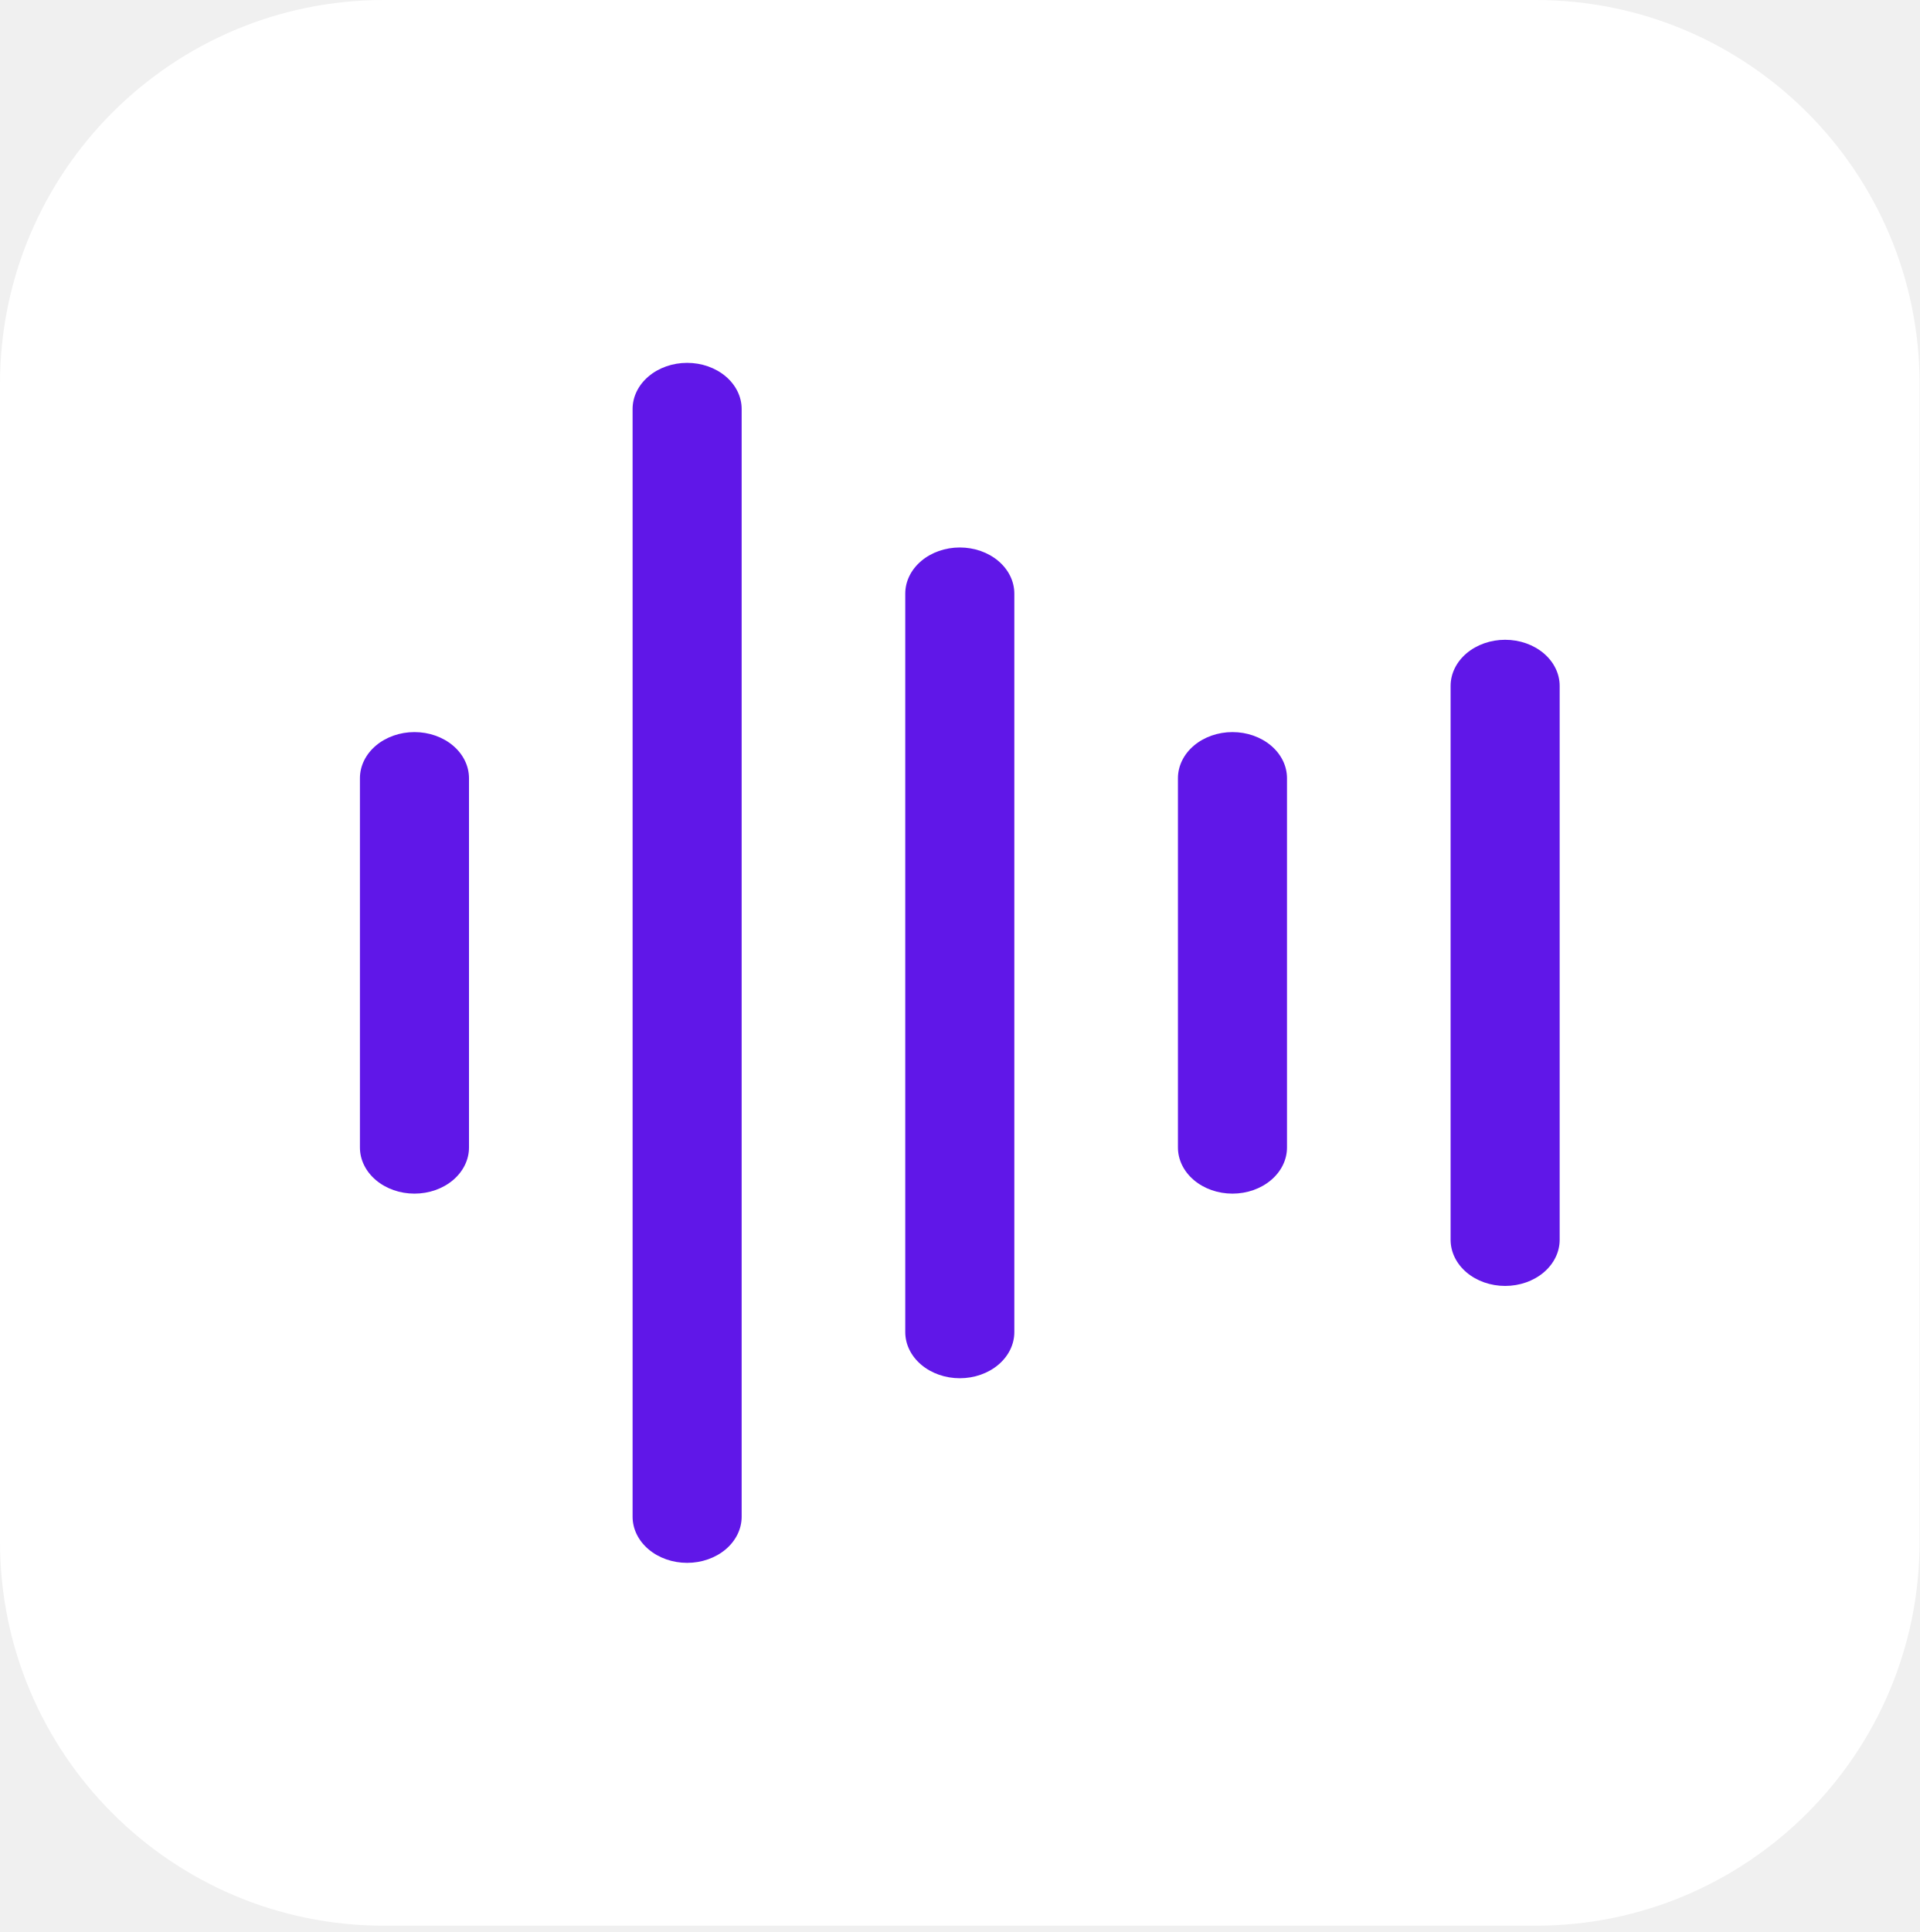
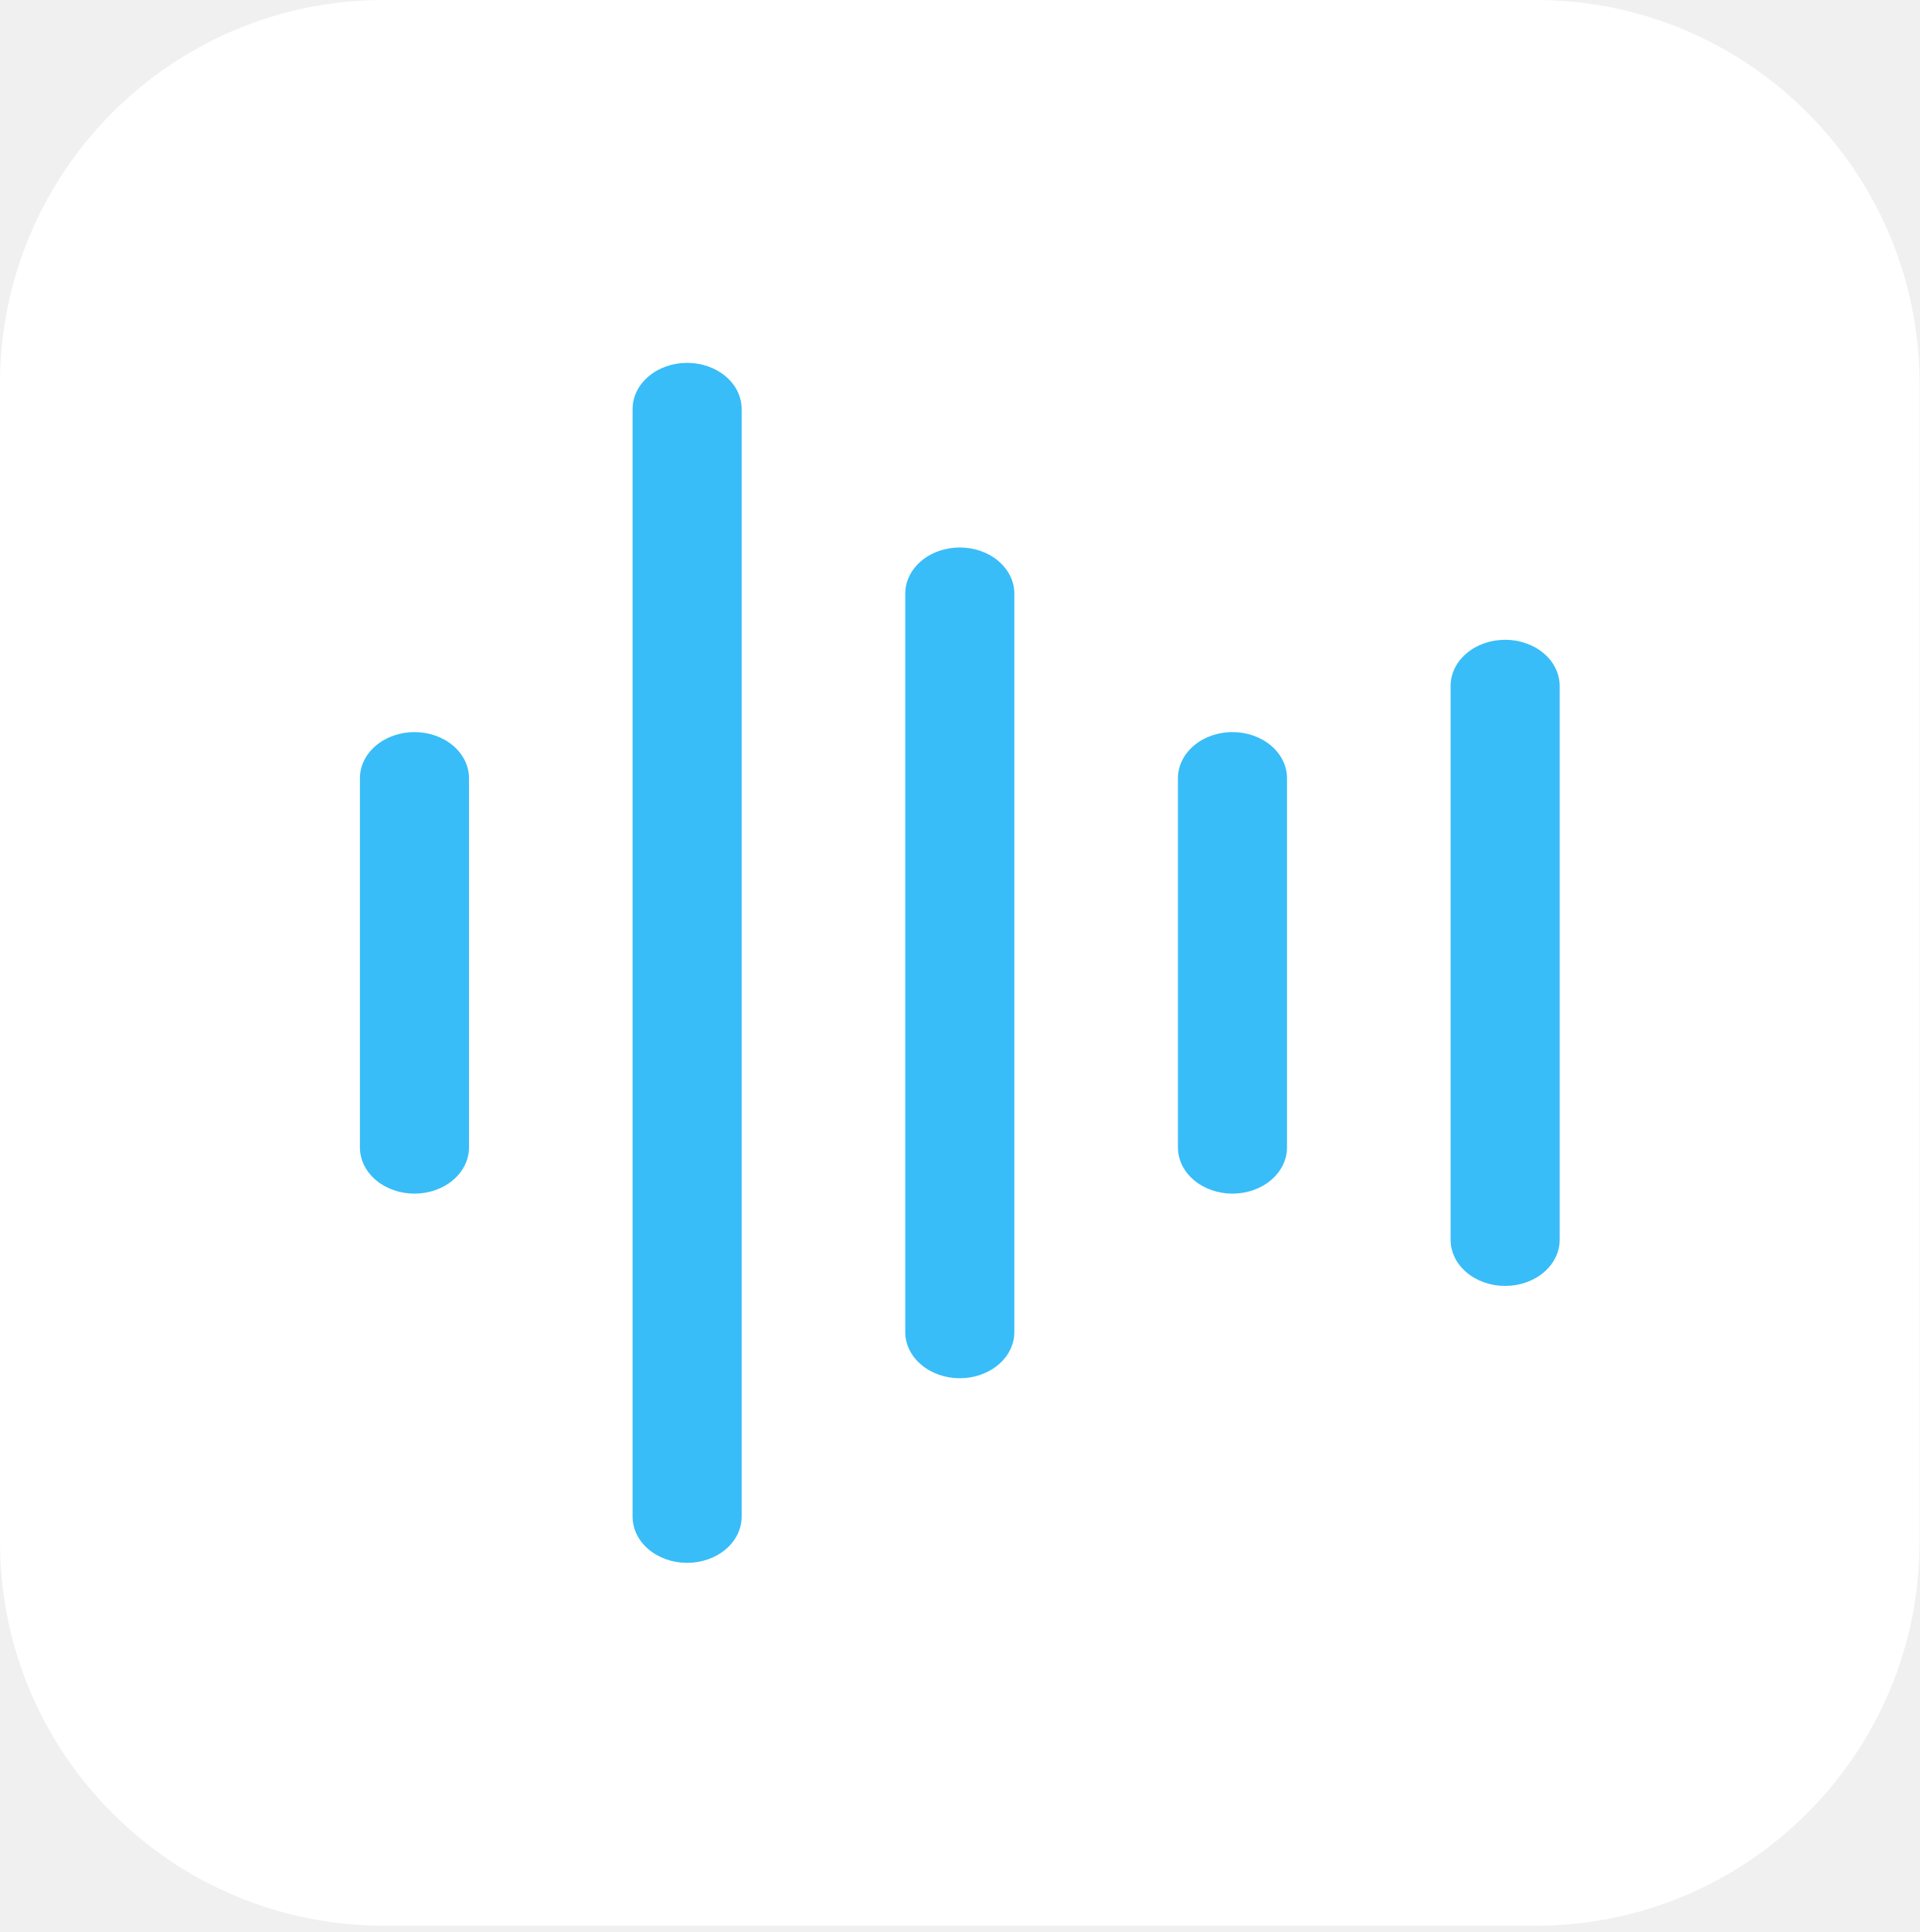
<svg xmlns="http://www.w3.org/2000/svg" width="160" height="161" viewBox="0 0 160 161" fill="none">
  <rect width="160" height="160.476" rx="32" fill="white" />
-   <path d="M39.091 64.853V95.623C39.091 96.643 38.612 97.621 37.76 98.342C36.907 99.064 35.751 99.469 34.545 99.469C33.34 99.469 32.184 99.064 31.331 98.342C30.479 97.621 30 96.643 30 95.623V64.853C30 63.833 30.479 62.855 31.331 62.134C32.184 61.413 33.34 61.007 34.545 61.007C35.751 61.007 36.907 61.413 37.76 62.134C38.612 62.855 39.091 63.833 39.091 64.853ZM57.273 30.238C56.067 30.238 54.911 30.643 54.059 31.365C53.206 32.086 52.727 33.064 52.727 34.084V126.392C52.727 127.412 53.206 128.39 54.059 129.112C54.911 129.833 56.067 130.238 57.273 130.238C58.478 130.238 59.634 129.833 60.487 129.112C61.339 128.39 61.818 127.412 61.818 126.392V34.084C61.818 33.064 61.339 32.086 60.487 31.365C59.634 30.643 58.478 30.238 57.273 30.238ZM80 45.623C78.794 45.623 77.638 46.028 76.786 46.749C75.933 47.471 75.454 48.449 75.454 49.469V111.007C75.454 112.027 75.933 113.006 76.786 113.727C77.638 114.448 78.794 114.853 80 114.853C81.206 114.853 82.362 114.448 83.214 113.727C84.067 113.006 84.546 112.027 84.546 111.007V49.469C84.546 48.449 84.067 47.471 83.214 46.749C82.362 46.028 81.206 45.623 80 45.623ZM102.727 61.007C101.522 61.007 100.366 61.413 99.513 62.134C98.661 62.855 98.182 63.833 98.182 64.853V95.623C98.182 96.643 98.661 97.621 99.513 98.342C100.366 99.064 101.522 99.469 102.727 99.469C103.933 99.469 105.089 99.064 105.941 98.342C106.794 97.621 107.273 96.643 107.273 95.623V64.853C107.273 63.833 106.794 62.855 105.941 62.134C105.089 61.413 103.933 61.007 102.727 61.007ZM125.455 53.315C124.249 53.315 123.093 53.72 122.24 54.441C121.388 55.163 120.909 56.141 120.909 57.161V103.315C120.909 104.335 121.388 105.313 122.24 106.035C123.093 106.756 124.249 107.161 125.455 107.161C126.66 107.161 127.816 106.756 128.669 106.035C129.521 105.313 130 104.335 130 103.315V57.161C130 56.141 129.521 55.163 128.669 54.441C127.816 53.72 126.66 53.315 125.455 53.315Z" fill="#6017E8" />
+   <path d="M39.091 64.853V95.623C39.091 96.643 38.612 97.621 37.76 98.342C36.907 99.064 35.751 99.469 34.545 99.469C33.34 99.469 32.184 99.064 31.331 98.342C30.479 97.621 30 96.643 30 95.623V64.853C30 63.833 30.479 62.855 31.331 62.134C32.184 61.413 33.34 61.007 34.545 61.007C35.751 61.007 36.907 61.413 37.76 62.134C38.612 62.855 39.091 63.833 39.091 64.853ZM57.273 30.238C56.067 30.238 54.911 30.643 54.059 31.365C53.206 32.086 52.727 33.064 52.727 34.084V126.392C52.727 127.412 53.206 128.39 54.059 129.112C54.911 129.833 56.067 130.238 57.273 130.238C58.478 130.238 59.634 129.833 60.487 129.112C61.339 128.39 61.818 127.412 61.818 126.392V34.084C61.818 33.064 61.339 32.086 60.487 31.365C59.634 30.643 58.478 30.238 57.273 30.238ZM80 45.623C78.794 45.623 77.638 46.028 76.786 46.749C75.933 47.471 75.454 48.449 75.454 49.469V111.007C75.454 112.027 75.933 113.006 76.786 113.727C77.638 114.448 78.794 114.853 80 114.853C81.206 114.853 82.362 114.448 83.214 113.727C84.067 113.006 84.546 112.027 84.546 111.007V49.469C84.546 48.449 84.067 47.471 83.214 46.749C82.362 46.028 81.206 45.623 80 45.623ZM102.727 61.007C101.522 61.007 100.366 61.413 99.513 62.134C98.661 62.855 98.182 63.833 98.182 64.853V95.623C98.182 96.643 98.661 97.621 99.513 98.342C100.366 99.064 101.522 99.469 102.727 99.469C103.933 99.469 105.089 99.064 105.941 98.342C106.794 97.621 107.273 96.643 107.273 95.623V64.853C107.273 63.833 106.794 62.855 105.941 62.134C105.089 61.413 103.933 61.007 102.727 61.007ZM125.455 53.315C124.249 53.315 123.093 53.72 122.24 54.441C121.388 55.163 120.909 56.141 120.909 57.161V103.315C120.909 104.335 121.388 105.313 122.24 106.035C123.093 106.756 124.249 107.161 125.455 107.161C126.66 107.161 127.816 106.756 128.669 106.035C129.521 105.313 130 104.335 130 103.315V57.161C130 56.141 129.521 55.163 128.669 54.441C127.816 53.72 126.66 53.315 125.455 53.315Z" fill="#38BDF8" />
</svg>
